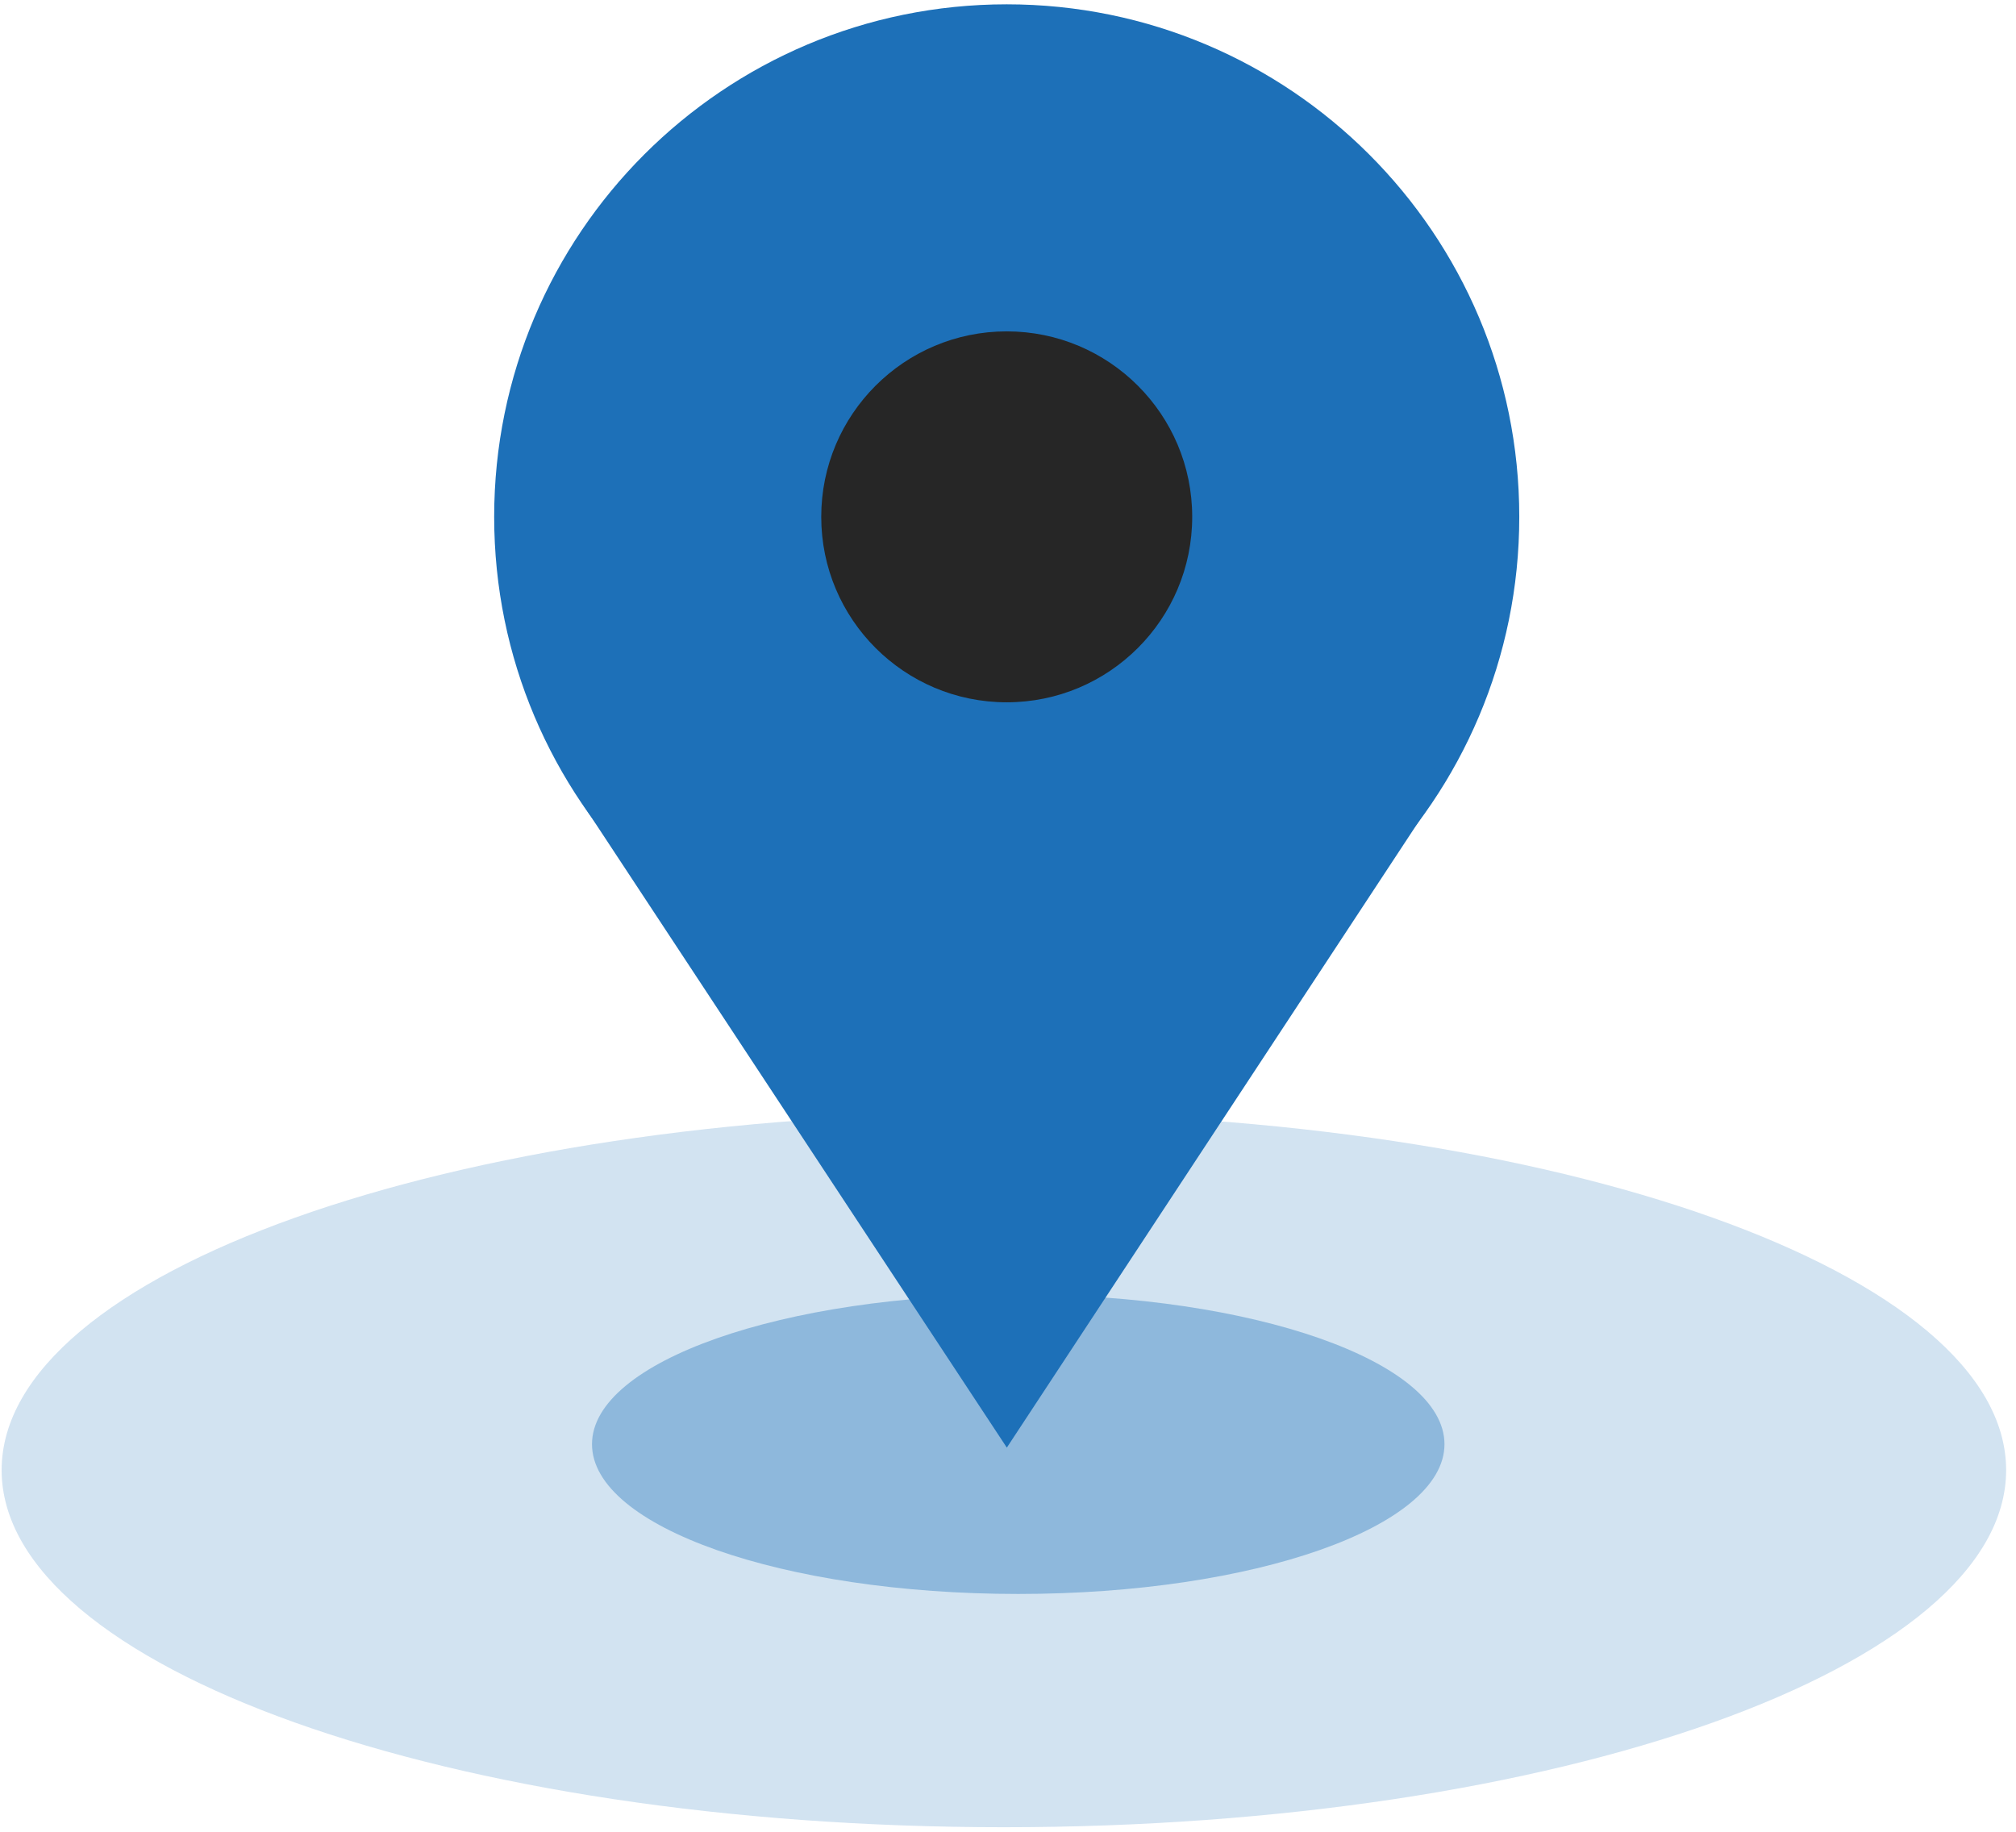
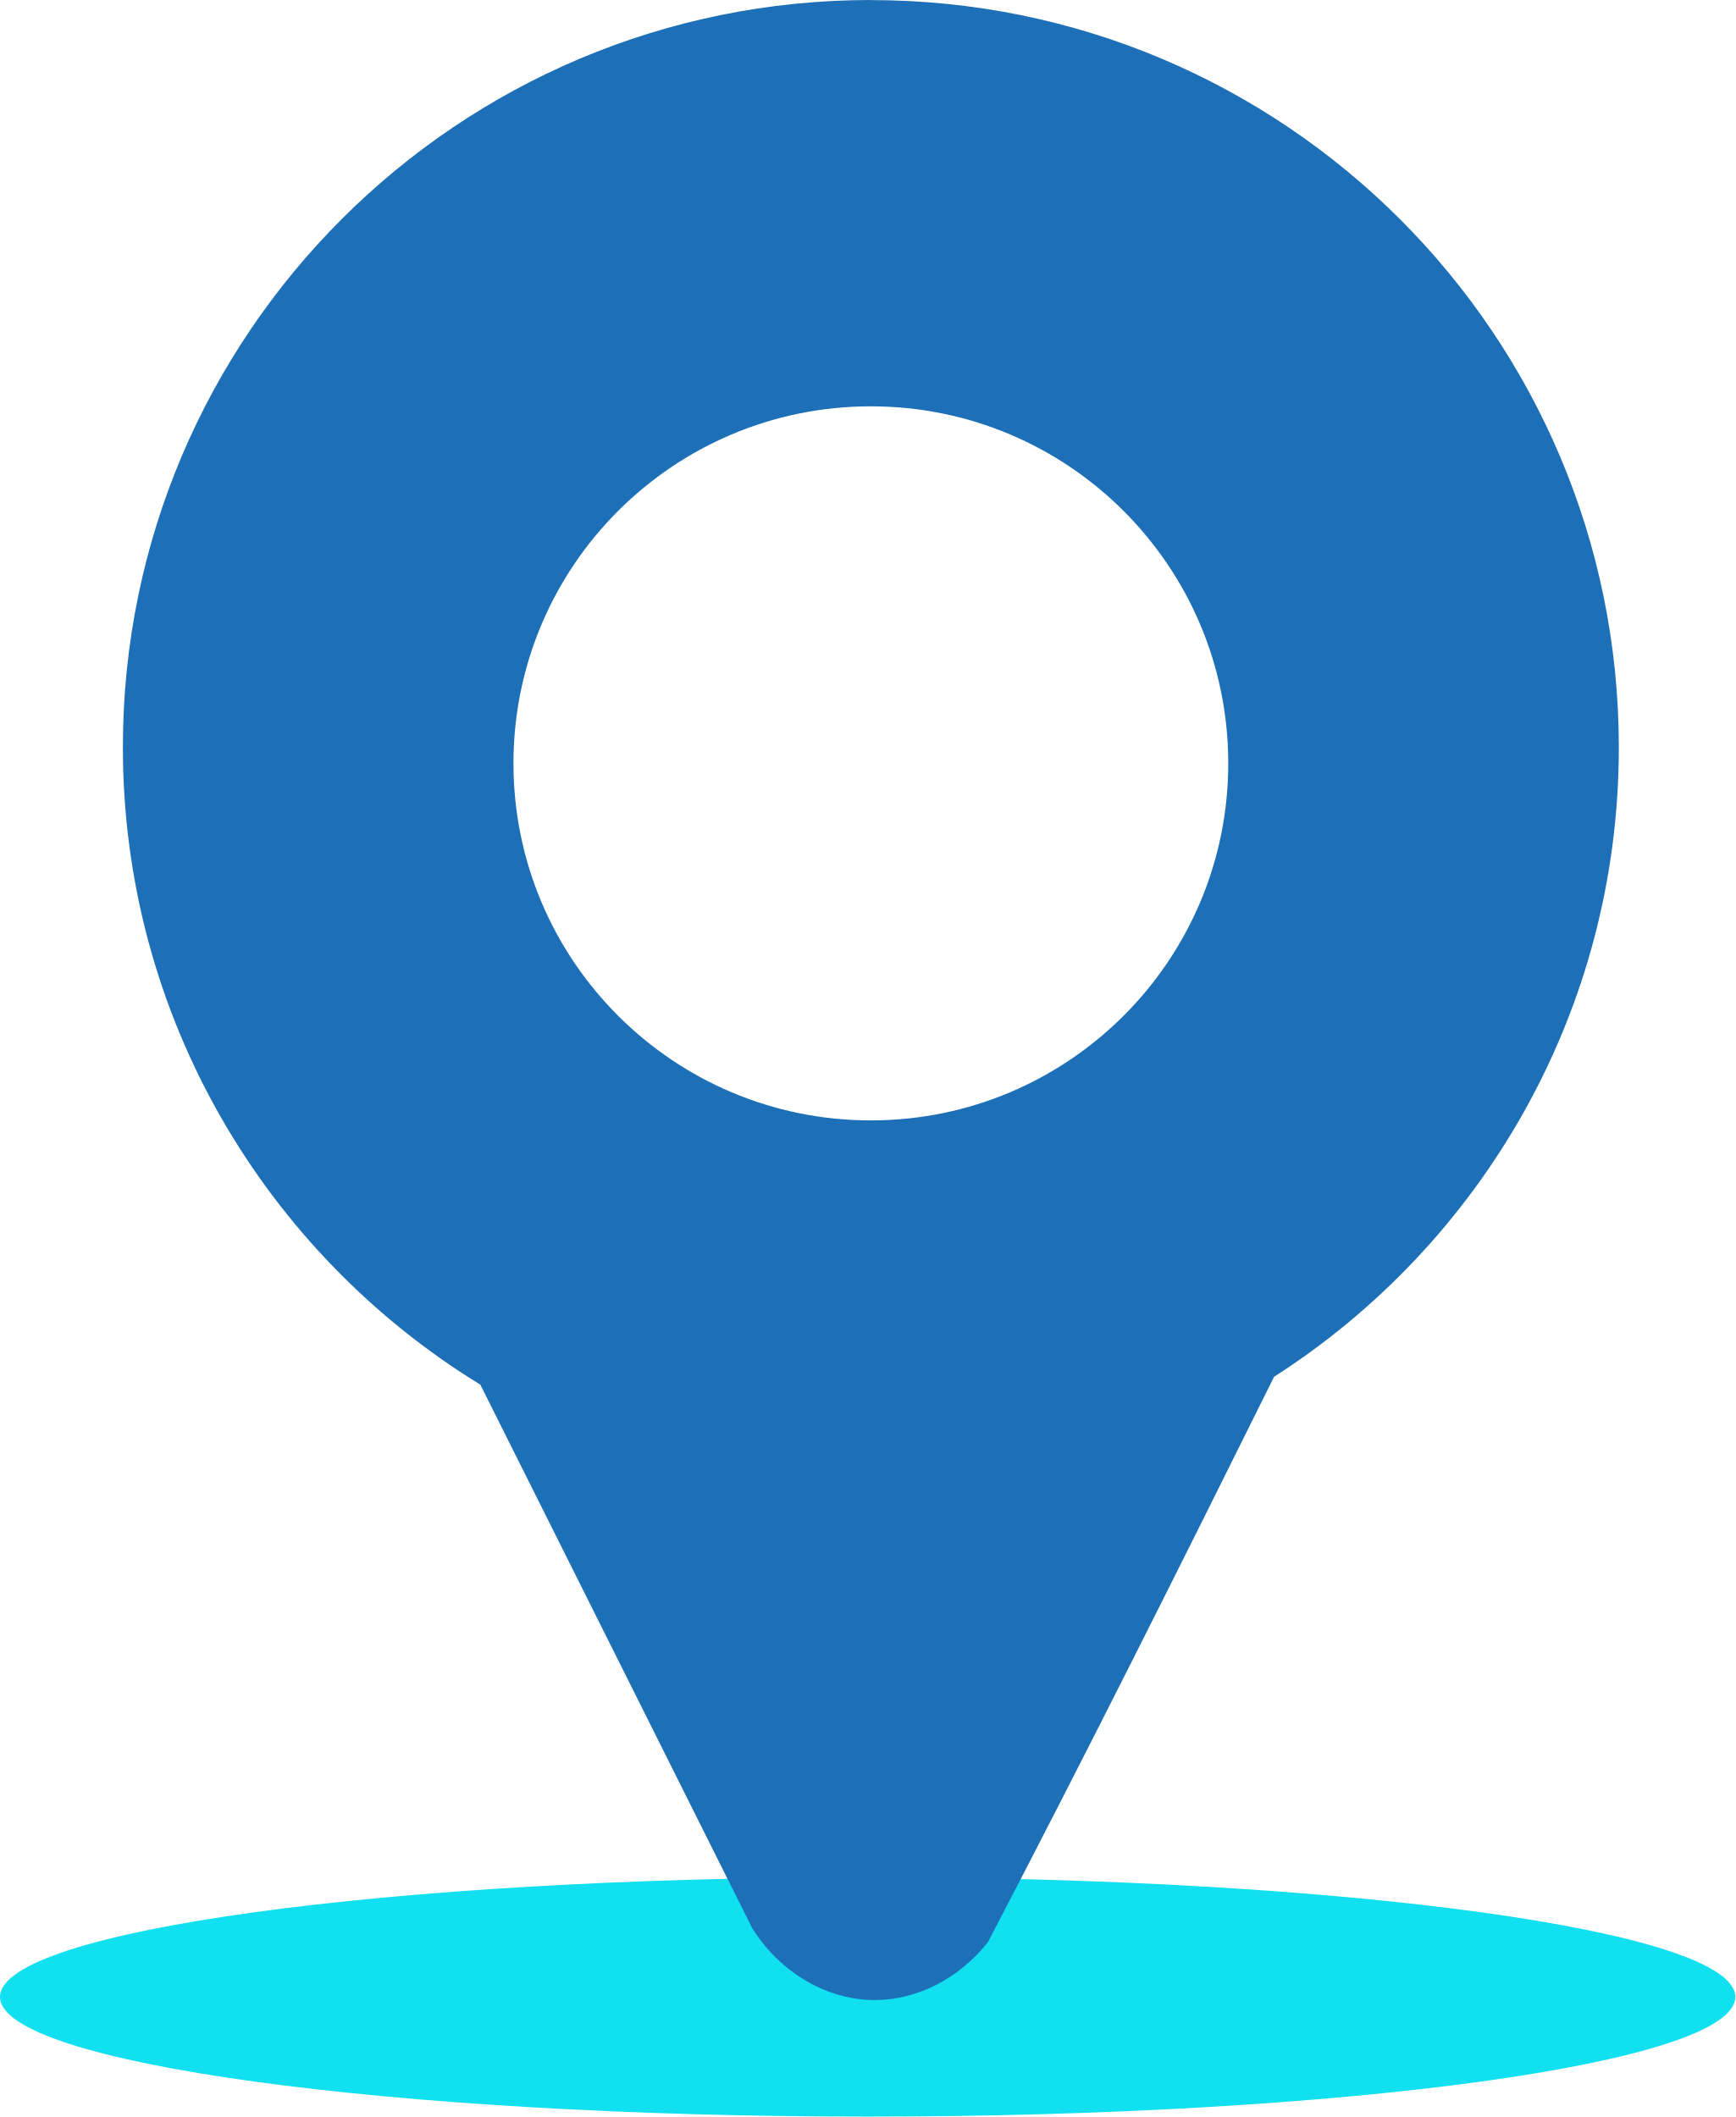
- <svg xmlns="http://www.w3.org/2000/svg" width="175" height="159" viewBox="0 0 175 159" fill="none">
-   <path d="M87.389 89.36C111.962 89.36 131.882 69.44 131.882 44.868C131.882 20.295 111.962 0.375 87.389 0.375C62.816 0.375 42.897 20.295 42.897 44.868C42.897 69.44 62.816 89.36 87.389 89.36Z" fill="#1D70B8" />
-   <path d="M125.389 125.375C125.389 118.195 108.824 112.375 88.389 112.375C67.955 112.375 51.389 118.195 51.389 125.375C51.389 132.555 67.955 138.375 88.389 138.375C108.824 138.375 125.389 132.555 125.389 125.375Z" fill="#8EB8DC" />
-   <path opacity="0.4" d="M174.143 127.625C174.143 110.504 135.192 96.625 87.143 96.625C39.094 96.625 0.143 110.504 0.143 127.625C0.143 144.746 39.094 158.625 87.143 158.625C135.192 158.625 174.143 144.746 174.143 127.625Z" fill="#8EB8DC" />
-   <path d="M125.689 67.465L87.398 125.671L50.689 69.965L87.389 44.868L125.689 67.465Z" fill="#1D70B8" />
-   <path d="M87.389 60.968C96.281 60.968 103.49 53.76 103.49 44.868C103.49 35.975 96.281 28.767 87.389 28.767C78.497 28.767 71.288 35.975 71.288 44.868C71.288 53.76 78.497 60.968 87.389 60.968Z" fill="#262626" />
+ <svg xmlns="http://www.w3.org/2000/svg" width="100" height="122" viewBox="0 0 100 122" fill="none">
+   <ellipse cx="50" cy="115.08" rx="50" ry="6.897" fill="#11E0F1" />
+   <path d="M50.184 0C26.379 0 7.081 19.279 7.081 43.062C7.081 58.607 15.326 72.22 27.681 79.797L43.345 111.114C44.958 113.696 47.708 115.297 50.495 115.261C52.94 115.23 55.292 113.98 56.925 111.935C62.55 101.167 67.999 90.265 73.421 79.342C85.368 71.688 93.288 58.302 93.288 43.067C93.288 19.284 73.99 0.005 50.184 0.005V0ZM50.184 64.567C38.811 64.567 29.589 55.353 29.589 43.991C29.589 32.629 38.811 23.416 50.184 23.416C61.557 23.416 70.78 32.629 70.78 43.991C70.78 55.353 61.557 64.567 50.184 64.567Z" fill="#1D70B8" />
</svg>
